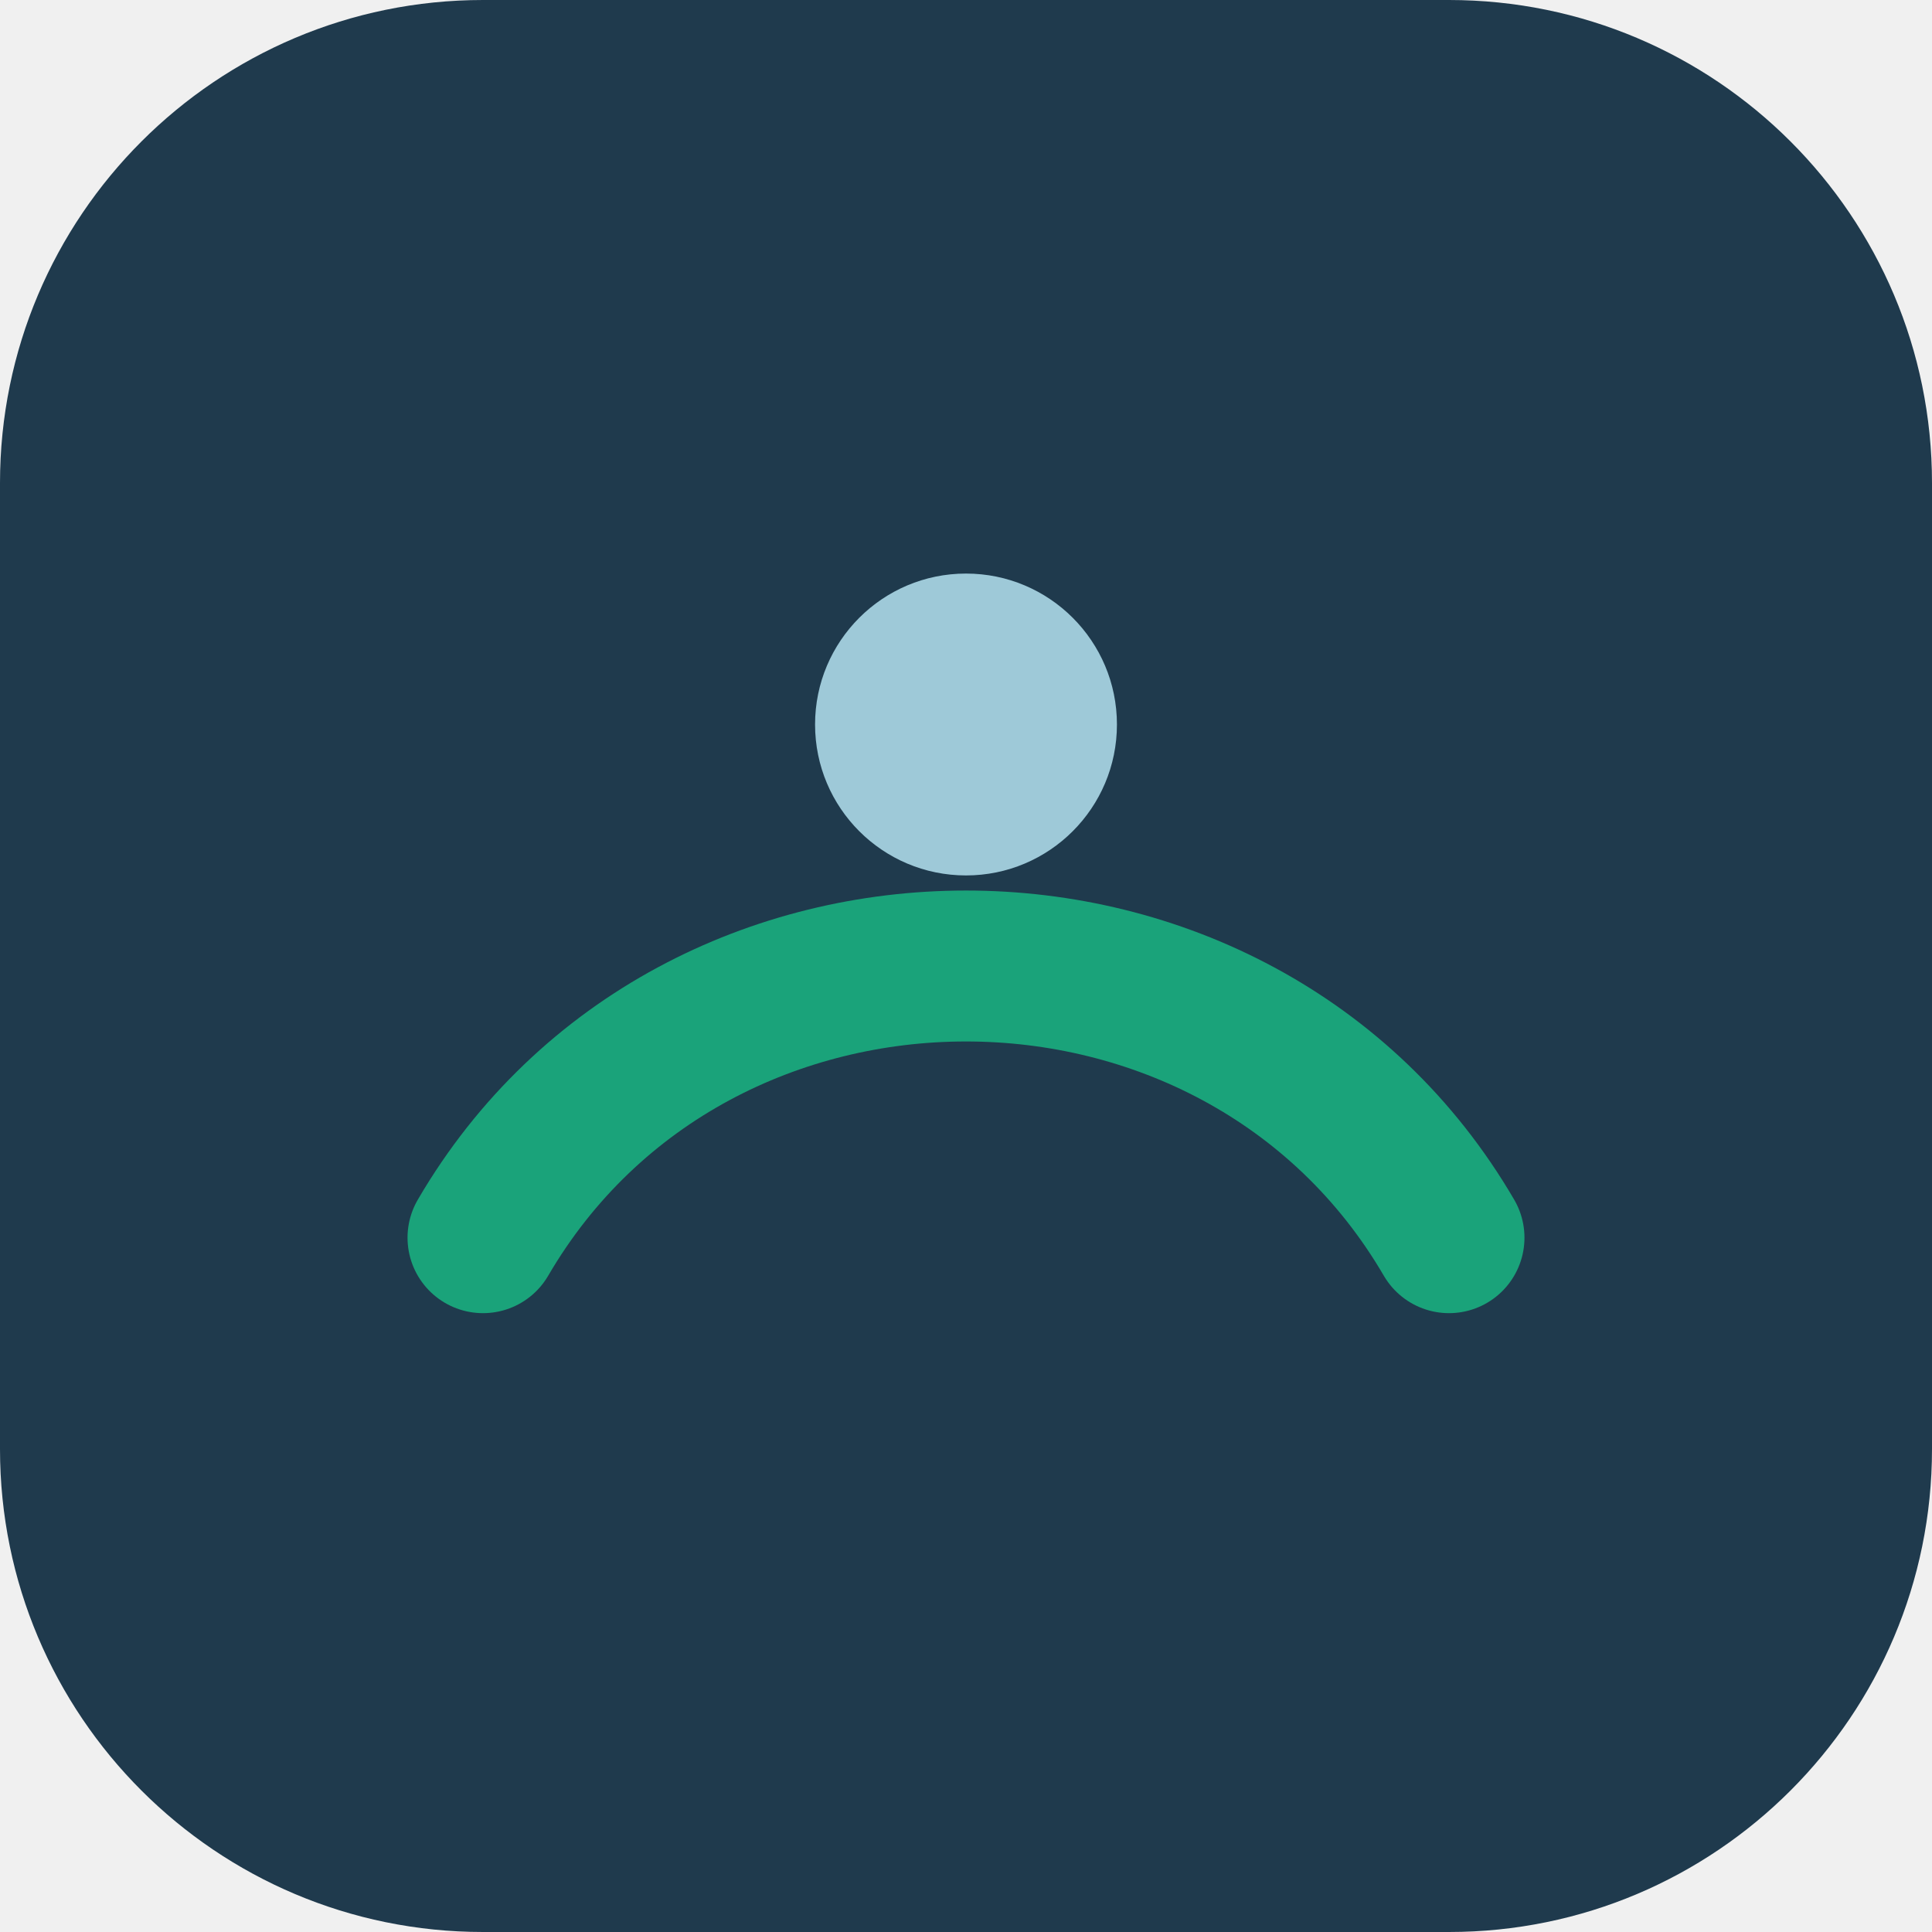
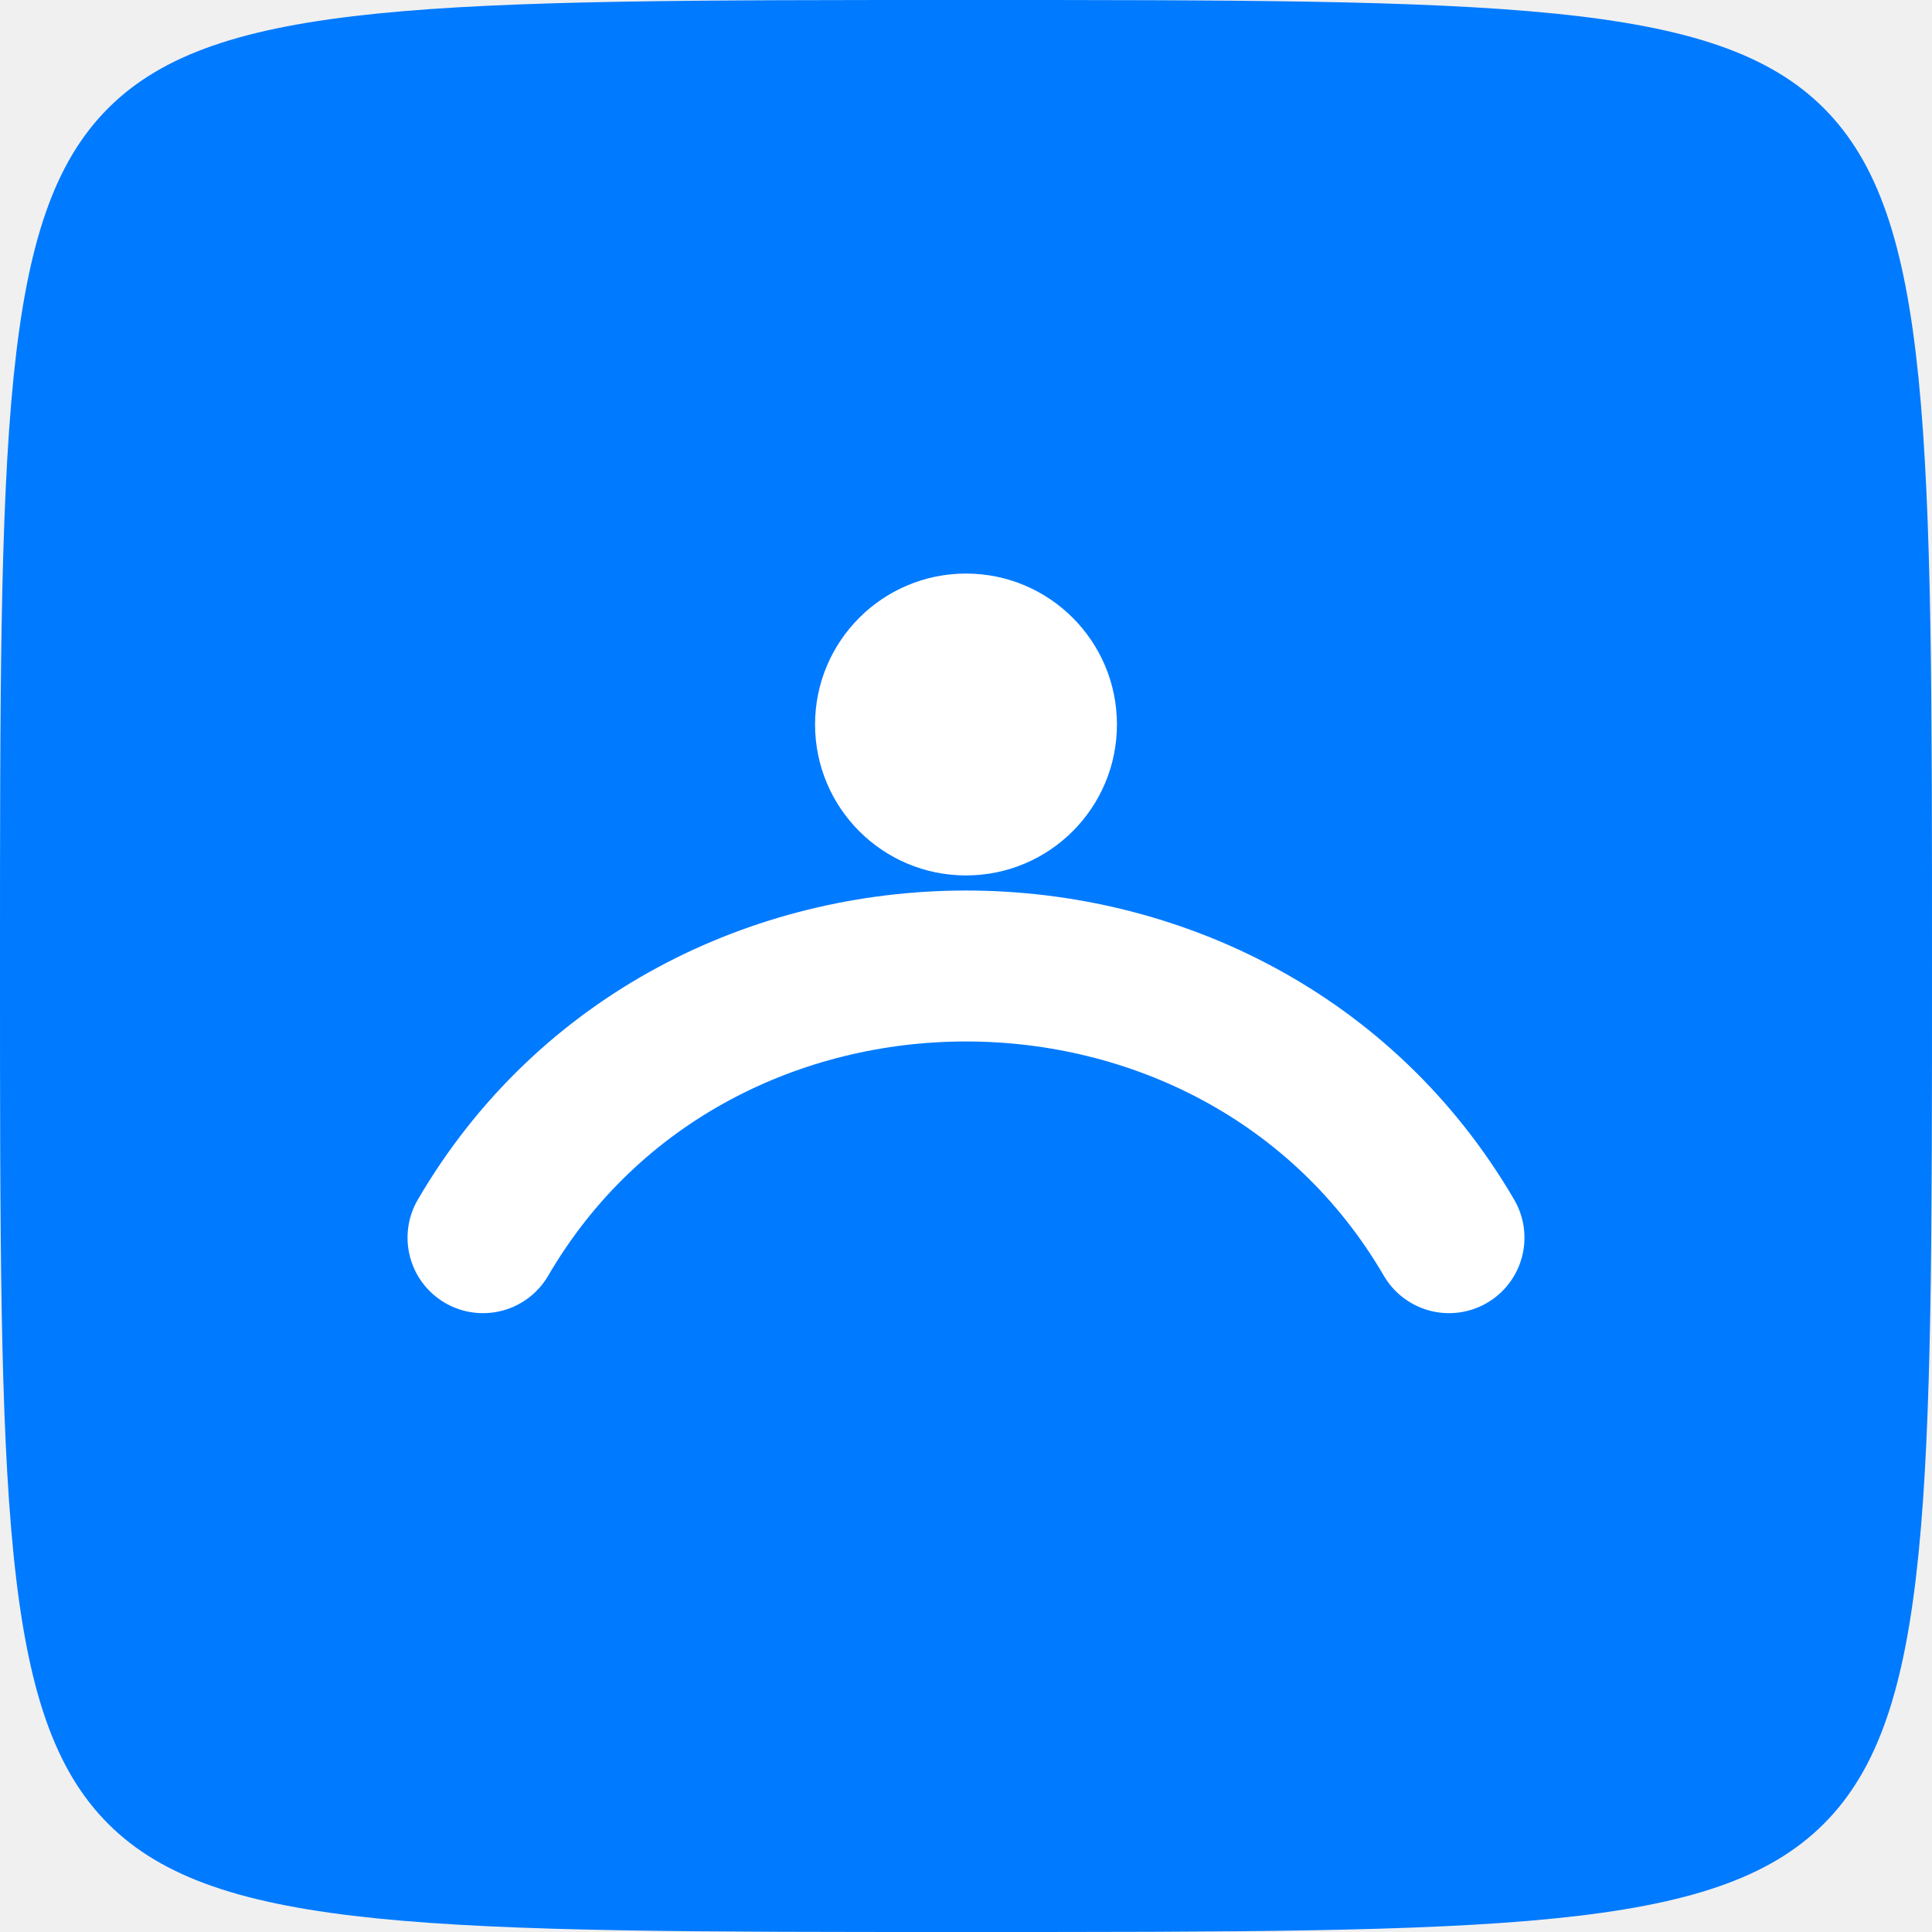
<svg xmlns="http://www.w3.org/2000/svg" viewBox="0 0 32 32" fill="none">
-   <rect width="32" height="32" rx="8" fill="#1f3a4d" />
-   <path d="M8 20.5c3.5-6 12.5-6 16 0" stroke="#1aa37a" stroke-width="2.5" stroke-linecap="round" />
-   <circle cx="16" cy="12" r="2.5" fill="#9ec9d8" />
+   <style>
+     .tile { fill: #007aff; }
+     .arc { stroke: #ffffff; }
+     .dot { fill: #ffffff; }
+     @media (prefers-color-scheme: dark) {
+       .tile { fill: #0a84ff; }
+     }
+   </style>
+   <path class="tile" d="M16 0C7.168 0 3.584 0 1.792 1.792 0 3.584 0 7.168 0 16s0 12.416 1.792 14.208C3.584 32 7.168 32 16 32s12.416 0 14.208-1.792C32 28.416 32 24.832 32 16s0-12.416-1.792-14.208C28.416 0 24.832 0 16 0Z" />
+   <path class="arc" d="M8 20.5c3.5-6 12.5-6 16 0" stroke-width="2.5" stroke-linecap="round" />
+   <circle class="dot" cx="16" cy="12" r="2.5" />
</svg>
